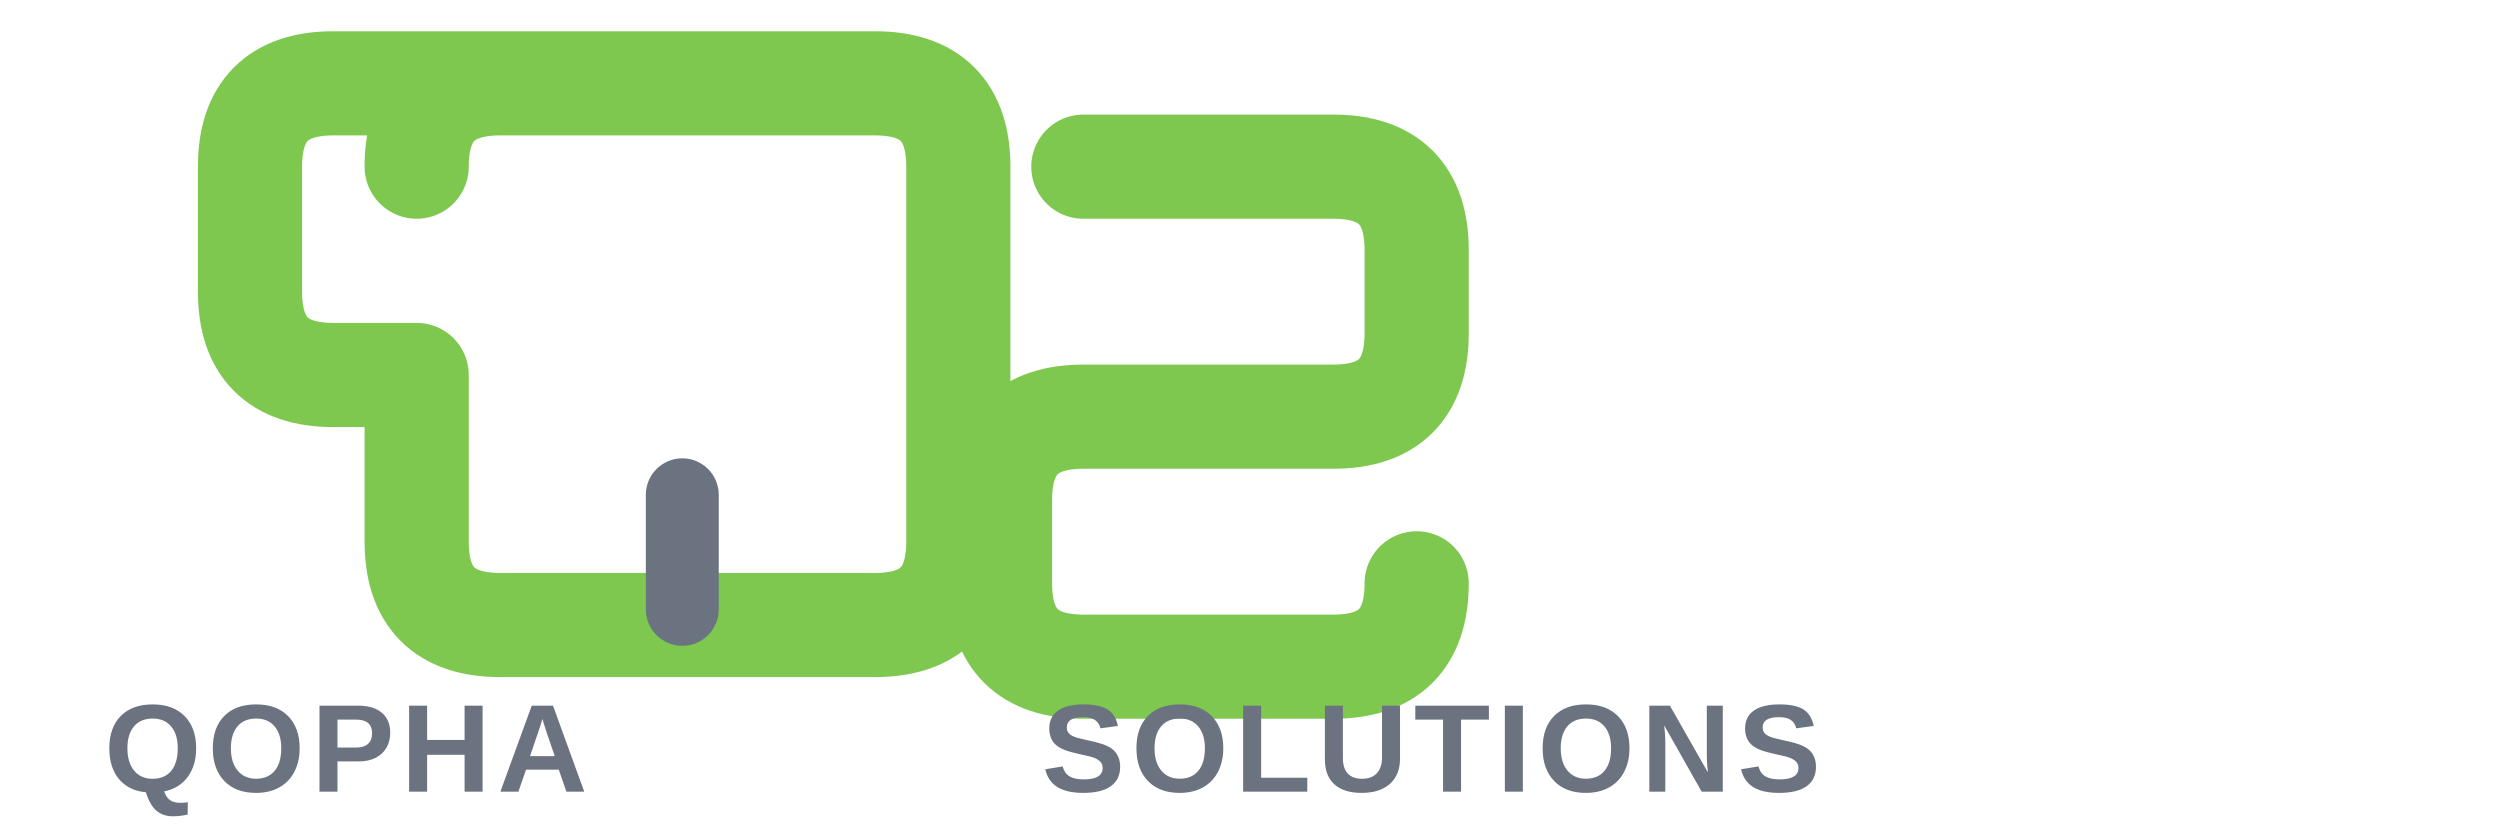
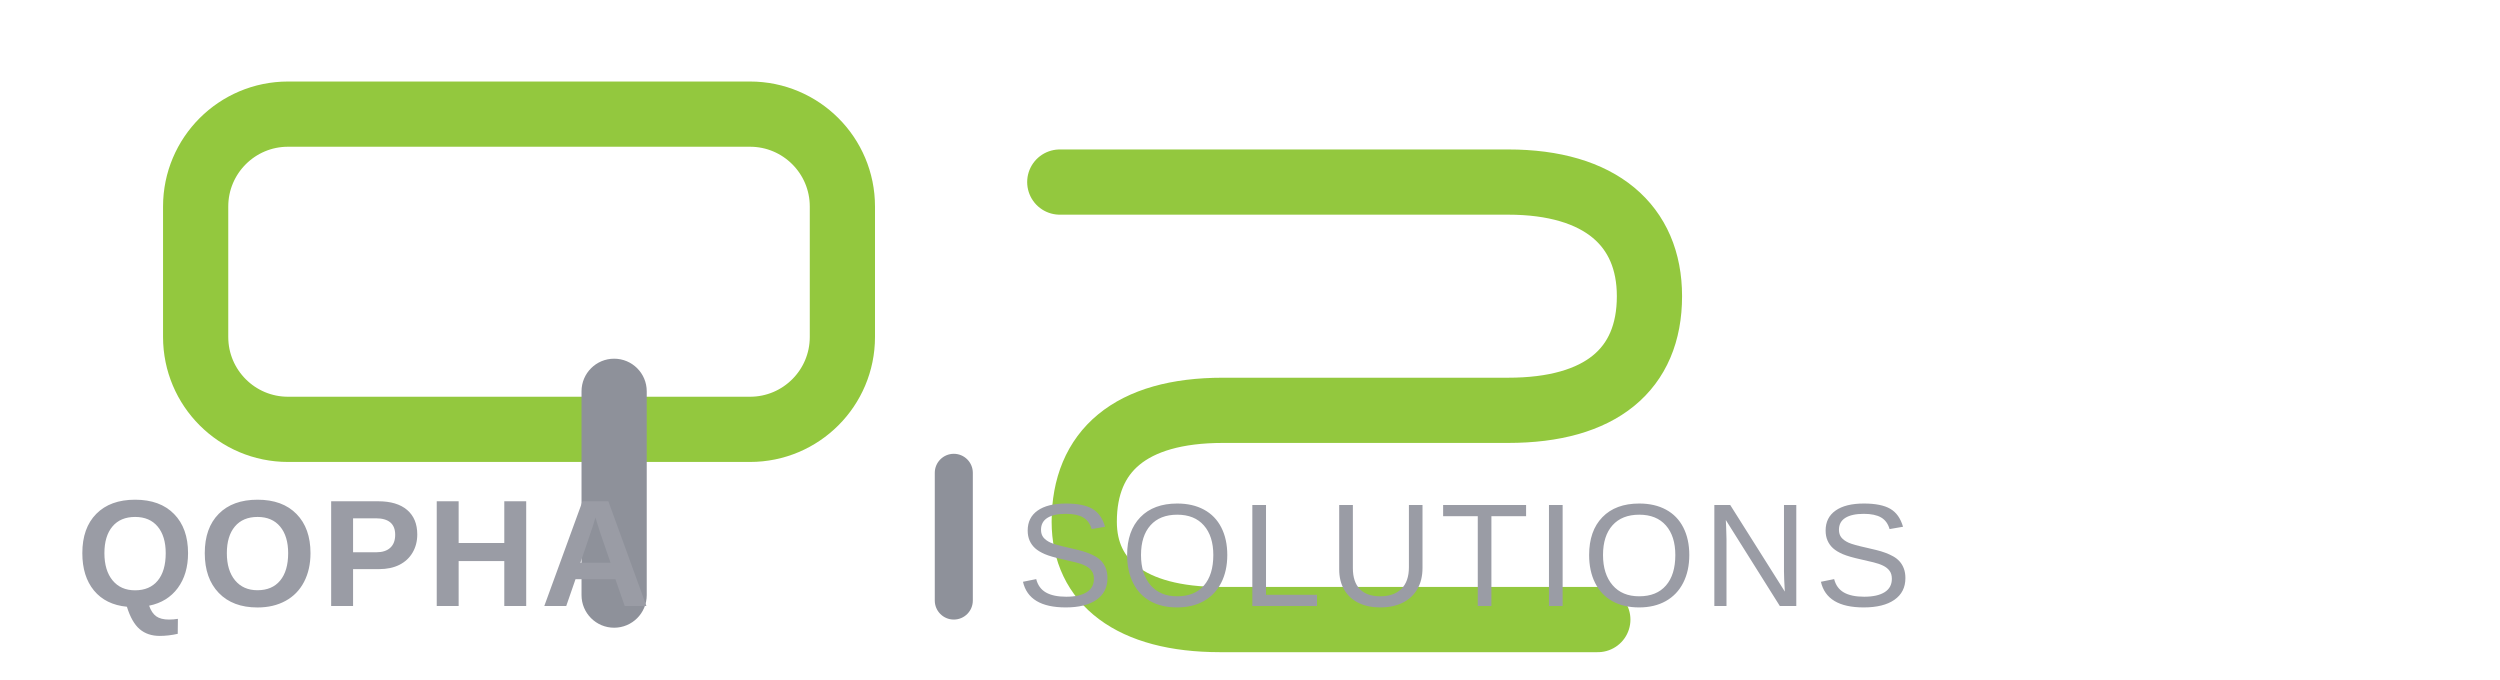
- <svg xmlns="http://www.w3.org/2000/svg" viewBox="0 0 1200 400">
-   <path d="M 200 80 Q 200 40 240 40 L 420 40 Q 460 40 460 80 L 460 260 Q 460 300 420 300 L 240 300 Q 200 300 200 260 L 200 180 L 160 180 Q 120 180 120 140 L 120 80 Q 120 40 160 40 L 240 40" fill="none" stroke="#7ec850" stroke-width="50" stroke-linecap="round" stroke-linejoin="round" />
-   <rect x="310" y="220" width="35" height="90" fill="#6b7280" rx="17.5" />
-   <path d="M 520 80 L 640 80 Q 680 80 680 120 L 680 160 Q 680 200 640 200 L 520 200 Q 480 200 480 240 L 480 280 Q 480 320 520 320 L 640 320 Q 680 320 680 280" fill="none" stroke="#7ec850" stroke-width="50" stroke-linecap="round" stroke-linejoin="round" />
-   <text x="50" y="380" font-family="Arial, sans-serif" font-size="60" font-weight="bold" fill="#6b7280" letter-spacing="3">QOPHA</text>
-   <text x="500" y="380" font-family="Arial, sans-serif" font-size="60" font-weight="bold" fill="#6b7280" letter-spacing="3">SOLUTIONS</text>
+ <svg xmlns="http://www.w3.org/2000/svg" viewBox="0 0 920 250" role="img" aria-labelledby="logoTitle">
+   <g fill="none" stroke="#93C83E" stroke-linecap="round" stroke-linejoin="round">
+     <rect x="72" y="42" width="238" height="116" rx="34" stroke-width="24" />
+     <path d="M 390 67          H 555          C 589 67 607 83 607 109          C 607 136 589 151 555 151          H 450          C 416 151 399 166 399 192          C 399 214 416 228 449 228          H 588" stroke-width="24" />
+   </g>
+   <rect x="214" y="132" width="24" height="99" rx="12" fill="#8E919A" />
+   <g fill="#9A9CA5" font-family="Arial, Helvetica, sans-serif">
+     <text x="28" y="223" font-size="56" font-weight="700" letter-spacing="1.5">QOPHA</text>
+     <rect x="344" y="167" width="14" height="61" rx="7" fill="#8E919A" />
+     <text x="374" y="223" font-size="54" font-weight="500" letter-spacing="2.2">SOLUTIONS</text>
+   </g>
</svg>
